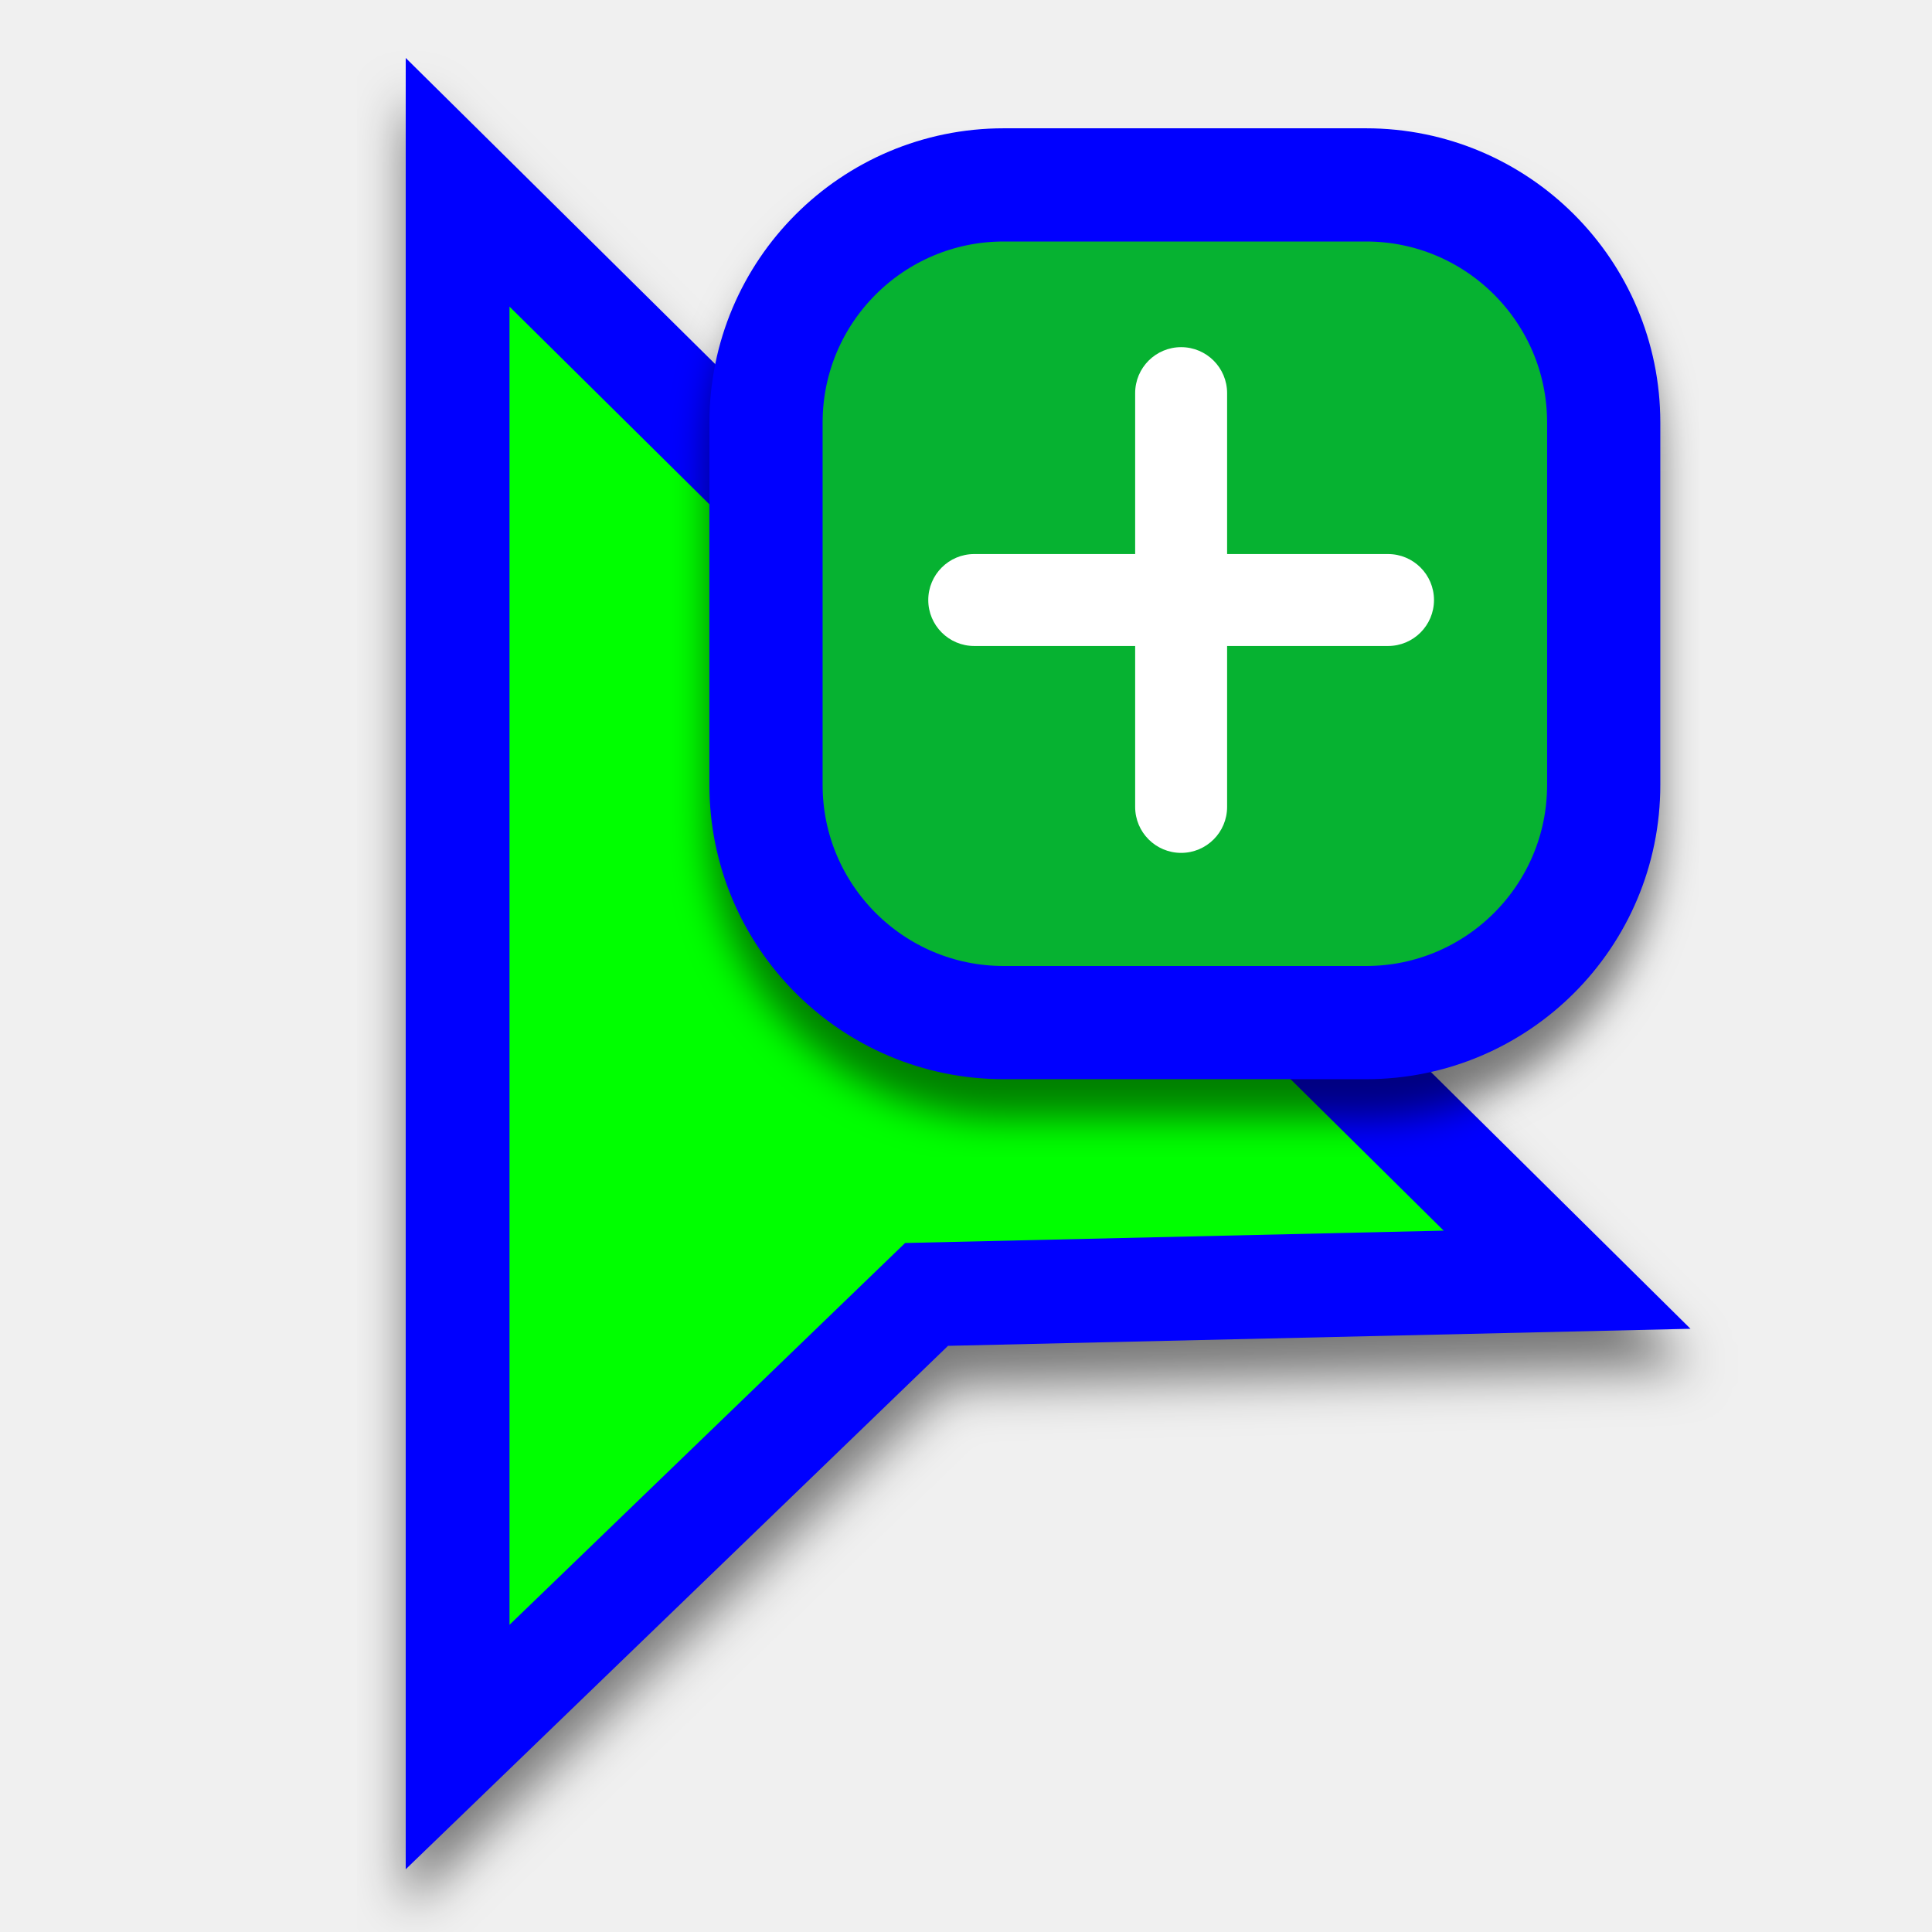
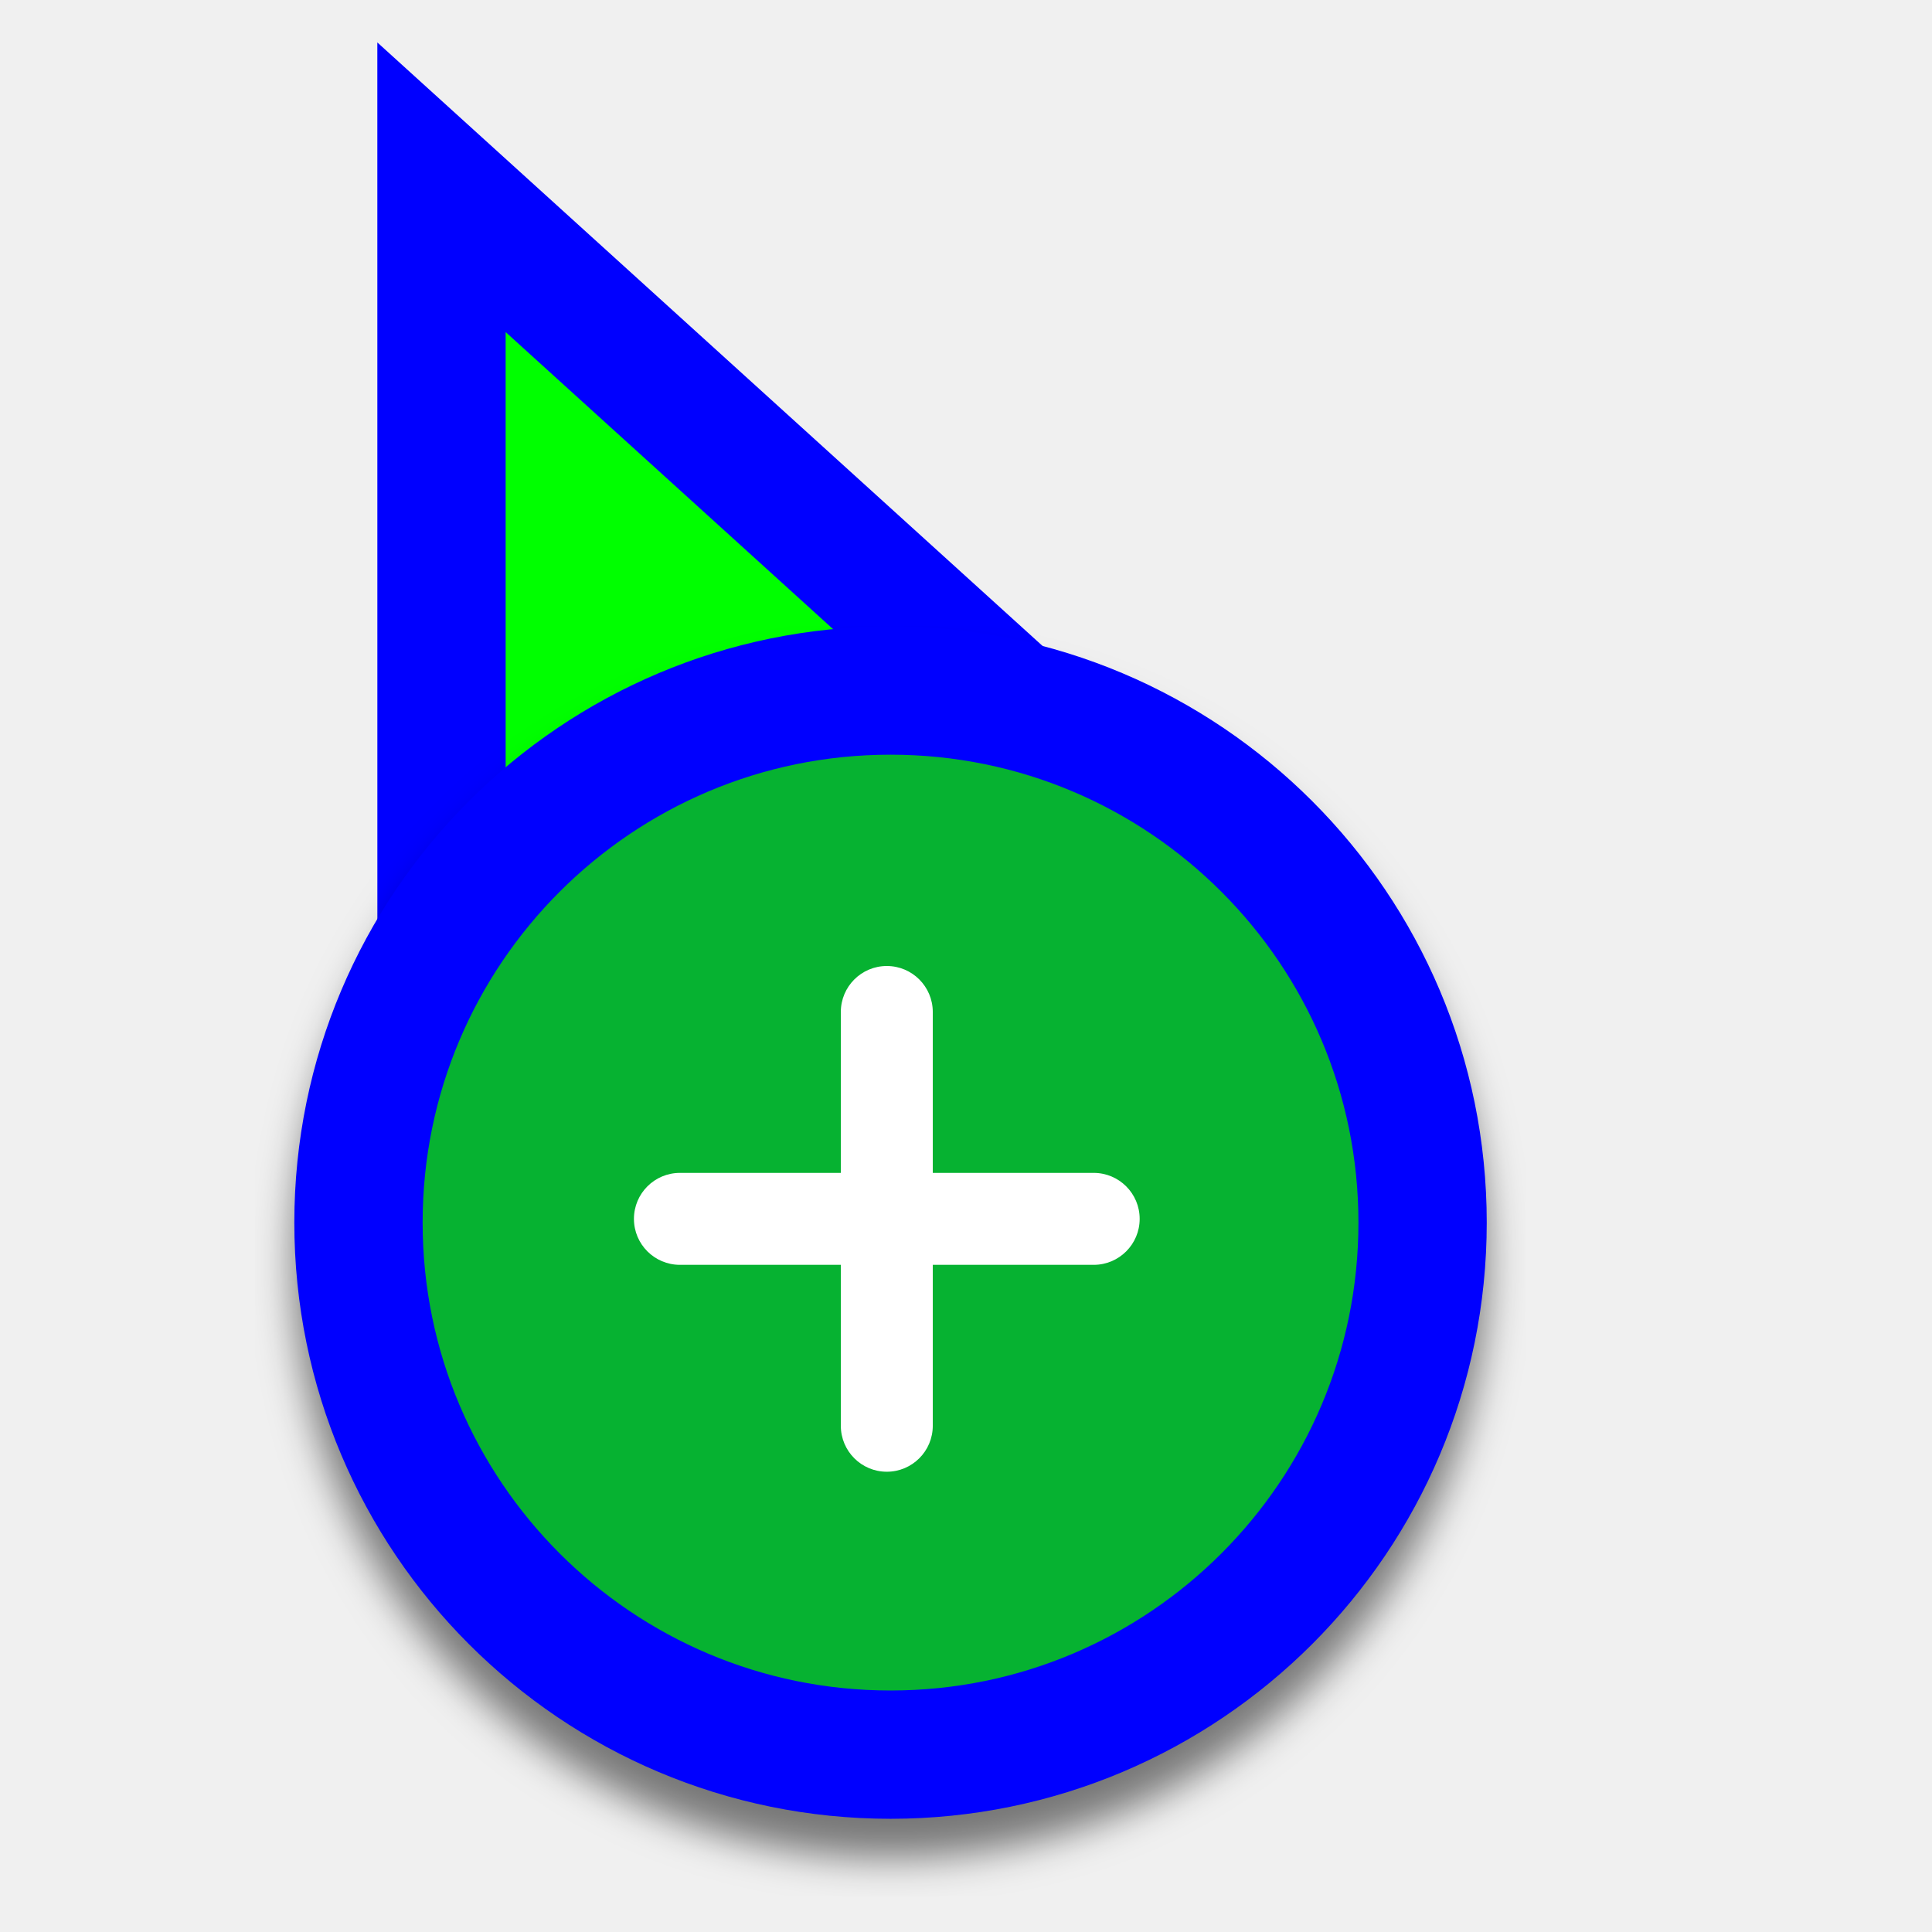
<svg xmlns="http://www.w3.org/2000/svg" width="256" height="256" viewBox="0 0 256 256" fill="none">
-   <g clip-path="url(#clip0_2652_182)">
-     <g filter="url(#filter0_d_2652_182)">
-       <path fill-rule="evenodd" clip-rule="evenodd" d="M53.76 7.68L224 176.07L125.619 178.33L53.76 247.686V7.68Z" fill="#0000FF" />
-     </g>
-     <path d="M67.513 40.629V215.297L119.933 164.704L191.294 163.064L67.513 40.629Z" fill="#00FF00" />
-     <g filter="url(#filter1_d_2652_182)">
-       <rect x="101.5" y="24.5" width="111" height="111" rx="31.5" fill="#06B231" stroke="#0000FF" stroke-width="15" />
-       <path fill-rule="evenodd" clip-rule="evenodd" d="M150.414 85.598L129.092 85.598C125.727 85.598 123 82.871 123 79.506C123 76.141 125.727 73.414 129.092 73.414H150.414V52.092C150.414 48.727 153.141 46 156.506 46C159.87 46 162.598 48.727 162.598 52.092V73.414H183.92C187.284 73.414 190.012 76.141 190.012 79.506C190.012 82.871 187.284 85.598 183.92 85.598H162.598L162.598 106.92C162.598 110.284 159.87 113.012 156.506 113.012C153.141 113.012 150.414 110.284 150.414 106.92V85.598Z" fill="white" />
-     </g>
+   <path d="M72.711 37.705L58.499 24.811L58.5 44L58.505 164L58.506 176.678L70.234 171.863L115.08 153.451L115.282 153.368L115.48 153.274L159.629 132.431L171.135 126.999L161.711 118.449L72.711 37.705Z" fill="#00FF00" stroke="#0000FF" stroke-width="17" />
+   <g filter="url(#filter0_d_27_82)">
+     <circle cx="118" cy="162" r="70.5" fill="#06B231" stroke="#0000FF" stroke-width="17" />
+     <path fill-rule="evenodd" clip-rule="evenodd" d="M111.414 167.598L90.092 167.598C86.728 167.598 84 164.871 84 161.506C84 158.141 86.728 155.414 90.092 155.414H111.414V134.092C111.414 130.727 114.141 128 117.506 128C120.87 128 123.598 130.727 123.598 134.092V155.414H144.92C148.284 155.414 151.012 158.141 151.012 161.506C151.012 164.871 148.284 167.598 144.92 167.598H123.598L123.598 188.92C123.598 192.284 120.87 195.012 117.506 195.012C114.141 195.012 111.414 192.284 111.414 188.92V167.598Z" fill="white" />
  </g>
  <defs>
-     <filter id="filter0_d_2652_182" x="47.36" y="6.4" width="183.04" height="252.806" filterUnits="userSpaceOnUse" color-interpolation-filters="sRGB">
-       <feFlood flood-opacity="0" result="BackgroundImageFix" />
-       <feColorMatrix in="SourceAlpha" type="matrix" values="0 0 0 0 0 0 0 0 0 0 0 0 0 0 0 0 0 0 127 0" result="hardAlpha" />
-       <feOffset dy="5.12" />
-       <feGaussianBlur stdDeviation="3.2" />
-       <feColorMatrix type="matrix" values="0 0 0 0 0 0 0 0 0 0 0 0 0 0 0 0 0 0 0.5 0" />
-       <feBlend mode="normal" in2="BackgroundImageFix" result="effect1_dropShadow_2652_182" />
-       <feBlend mode="normal" in="SourceGraphic" in2="effect1_dropShadow_2652_182" result="shape" />
-     </filter>
-     <filter id="filter1_d_2652_182" x="88.88" y="17" width="136.24" height="136.24" filterUnits="userSpaceOnUse" color-interpolation-filters="sRGB">
+     <filter id="filter0_d_27_82" x="33.88" y="83" width="168.24" height="168.24" filterUnits="userSpaceOnUse" color-interpolation-filters="sRGB">
      <feFlood flood-opacity="0" result="BackgroundImageFix" />
      <feColorMatrix in="SourceAlpha" type="matrix" values="0 0 0 0 0 0 0 0 0 0 0 0 0 0 0 0 0 0 127 0" result="hardAlpha" />
      <feOffset dy="5.12" />
      <feGaussianBlur stdDeviation="2.56" />
      <feColorMatrix type="matrix" values="0 0 0 0 0 0 0 0 0 0 0 0 0 0 0 0 0 0 0.5 0" />
-       <feBlend mode="normal" in2="BackgroundImageFix" result="effect1_dropShadow_2652_182" />
-       <feBlend mode="normal" in="SourceGraphic" in2="effect1_dropShadow_2652_182" result="shape" />
+       <feBlend mode="normal" in2="BackgroundImageFix" result="effect1_dropShadow_27_82" />
+       <feBlend mode="normal" in="SourceGraphic" in2="effect1_dropShadow_27_82" result="shape" />
    </filter>
-     <clipPath id="clip0_2652_182">
-       <rect width="256" height="256" fill="white" />
-     </clipPath>
  </defs>
</svg>
